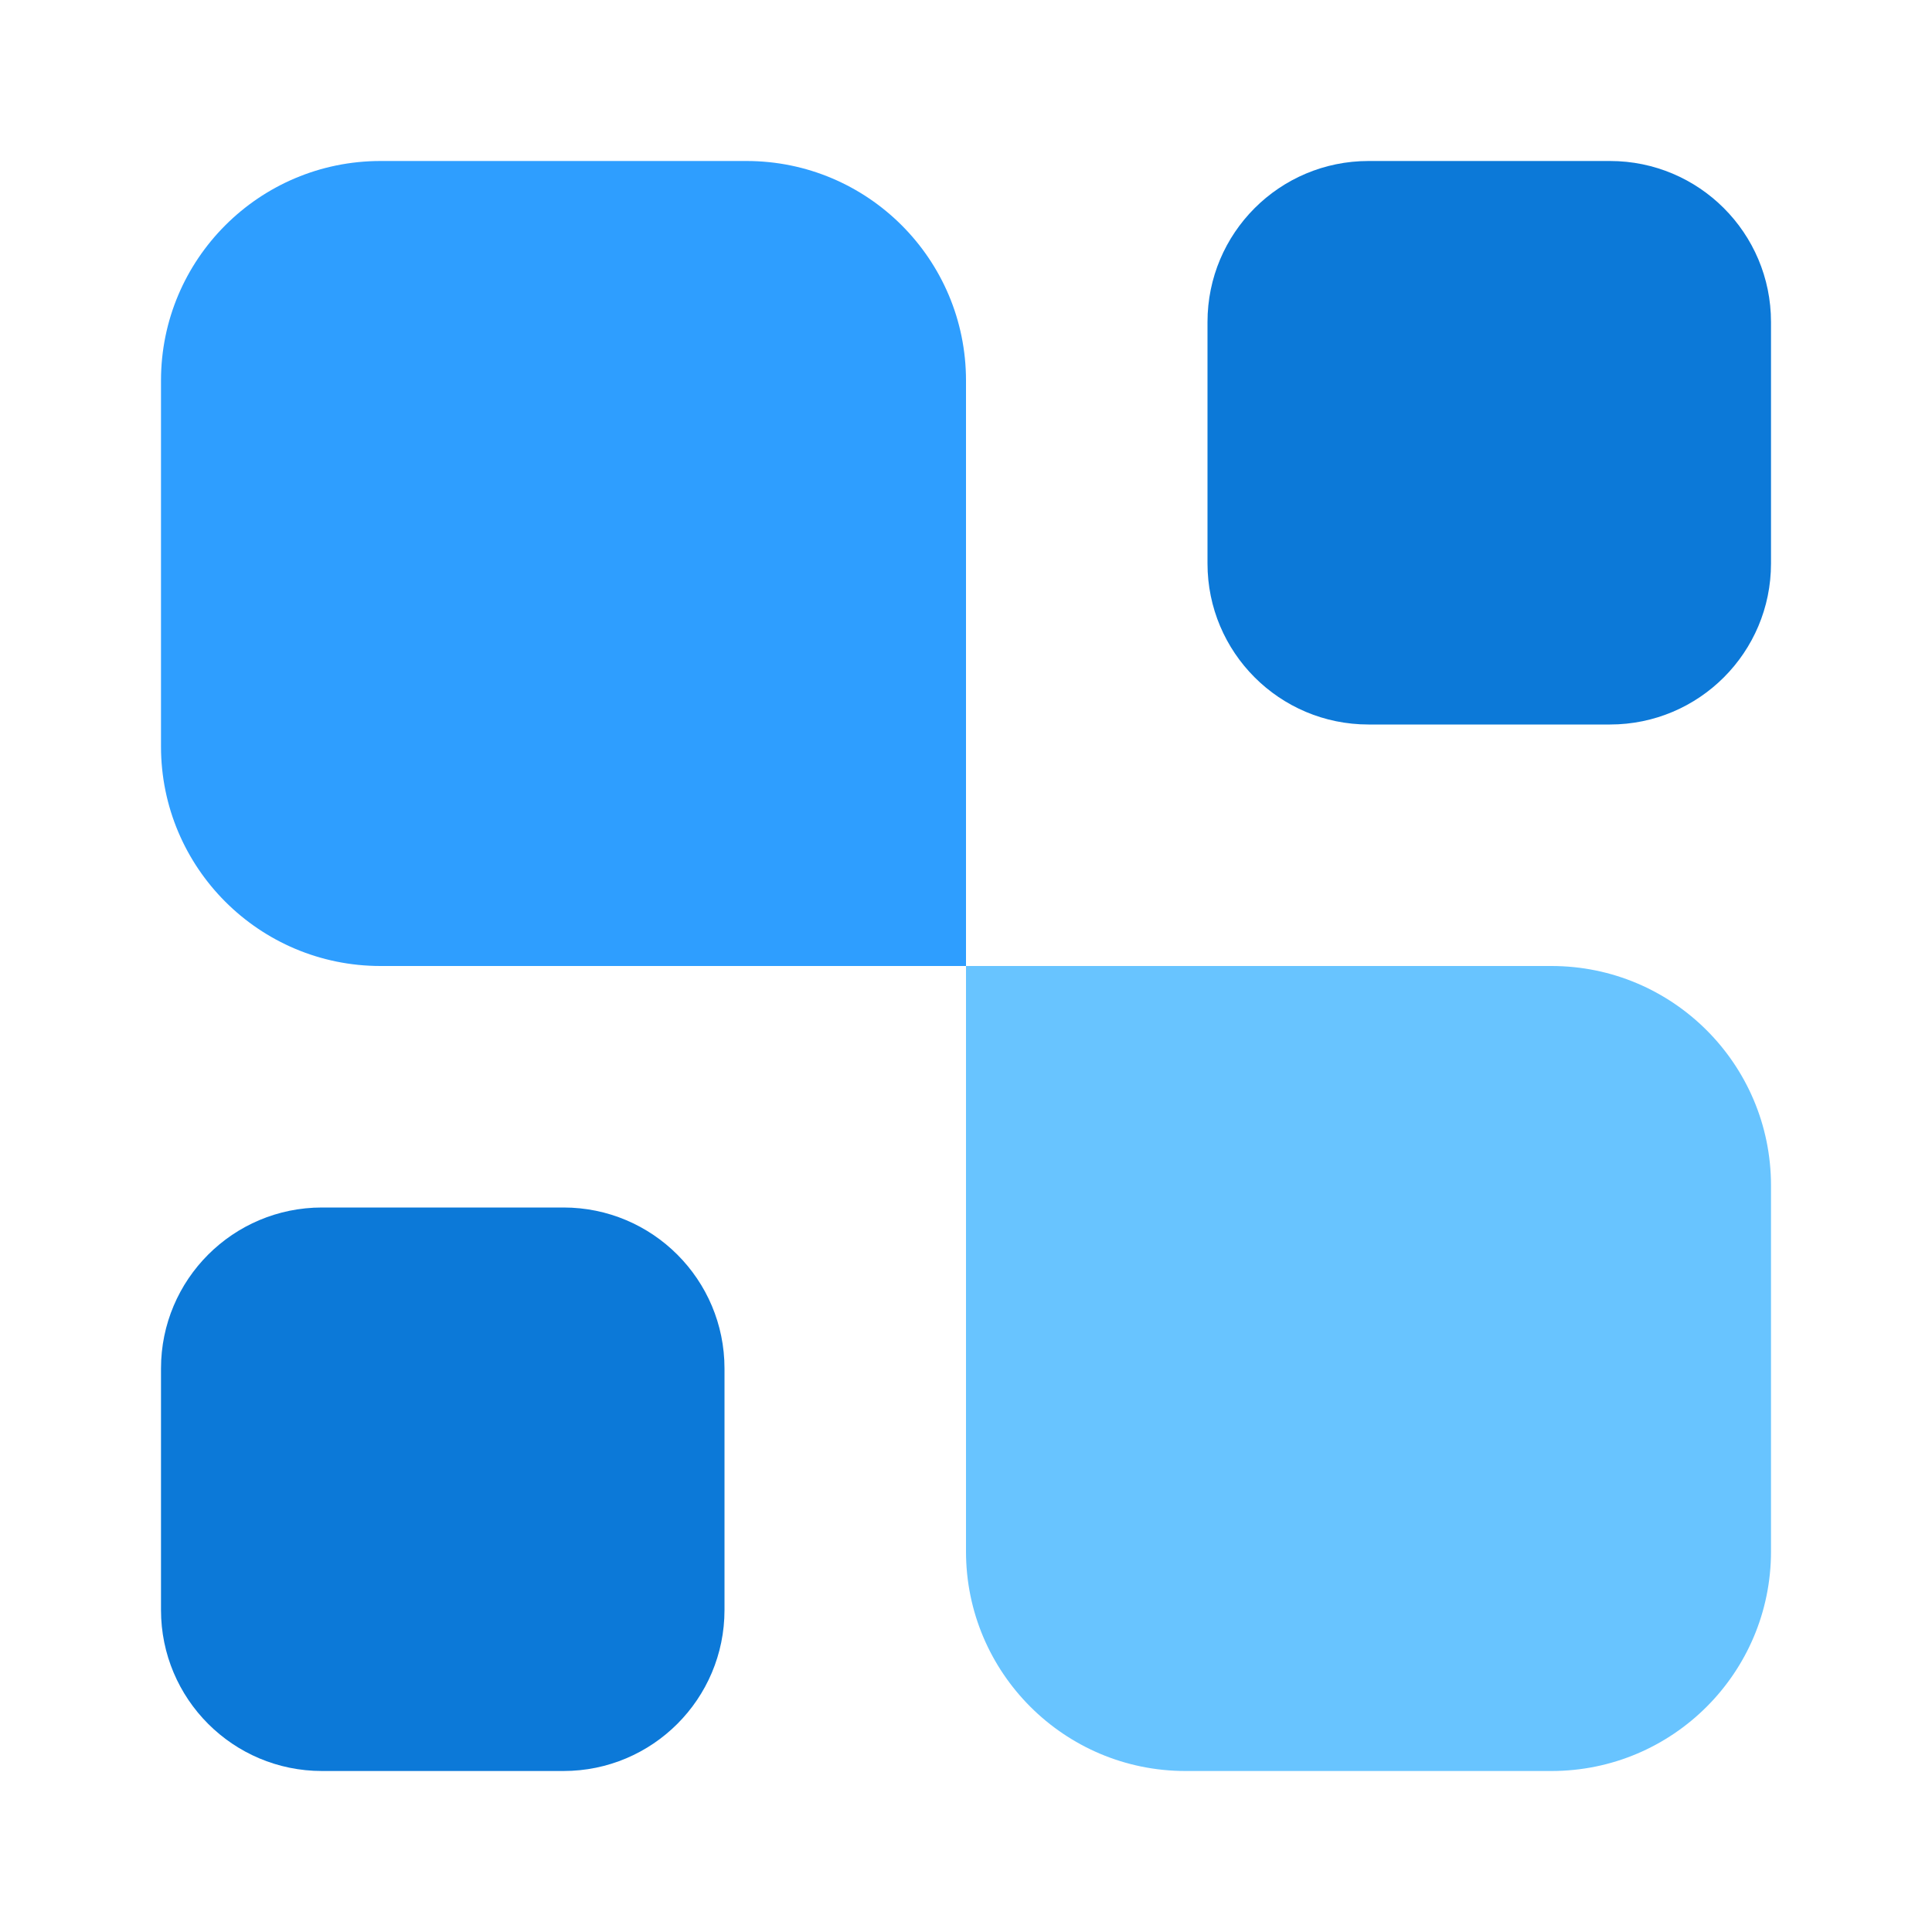
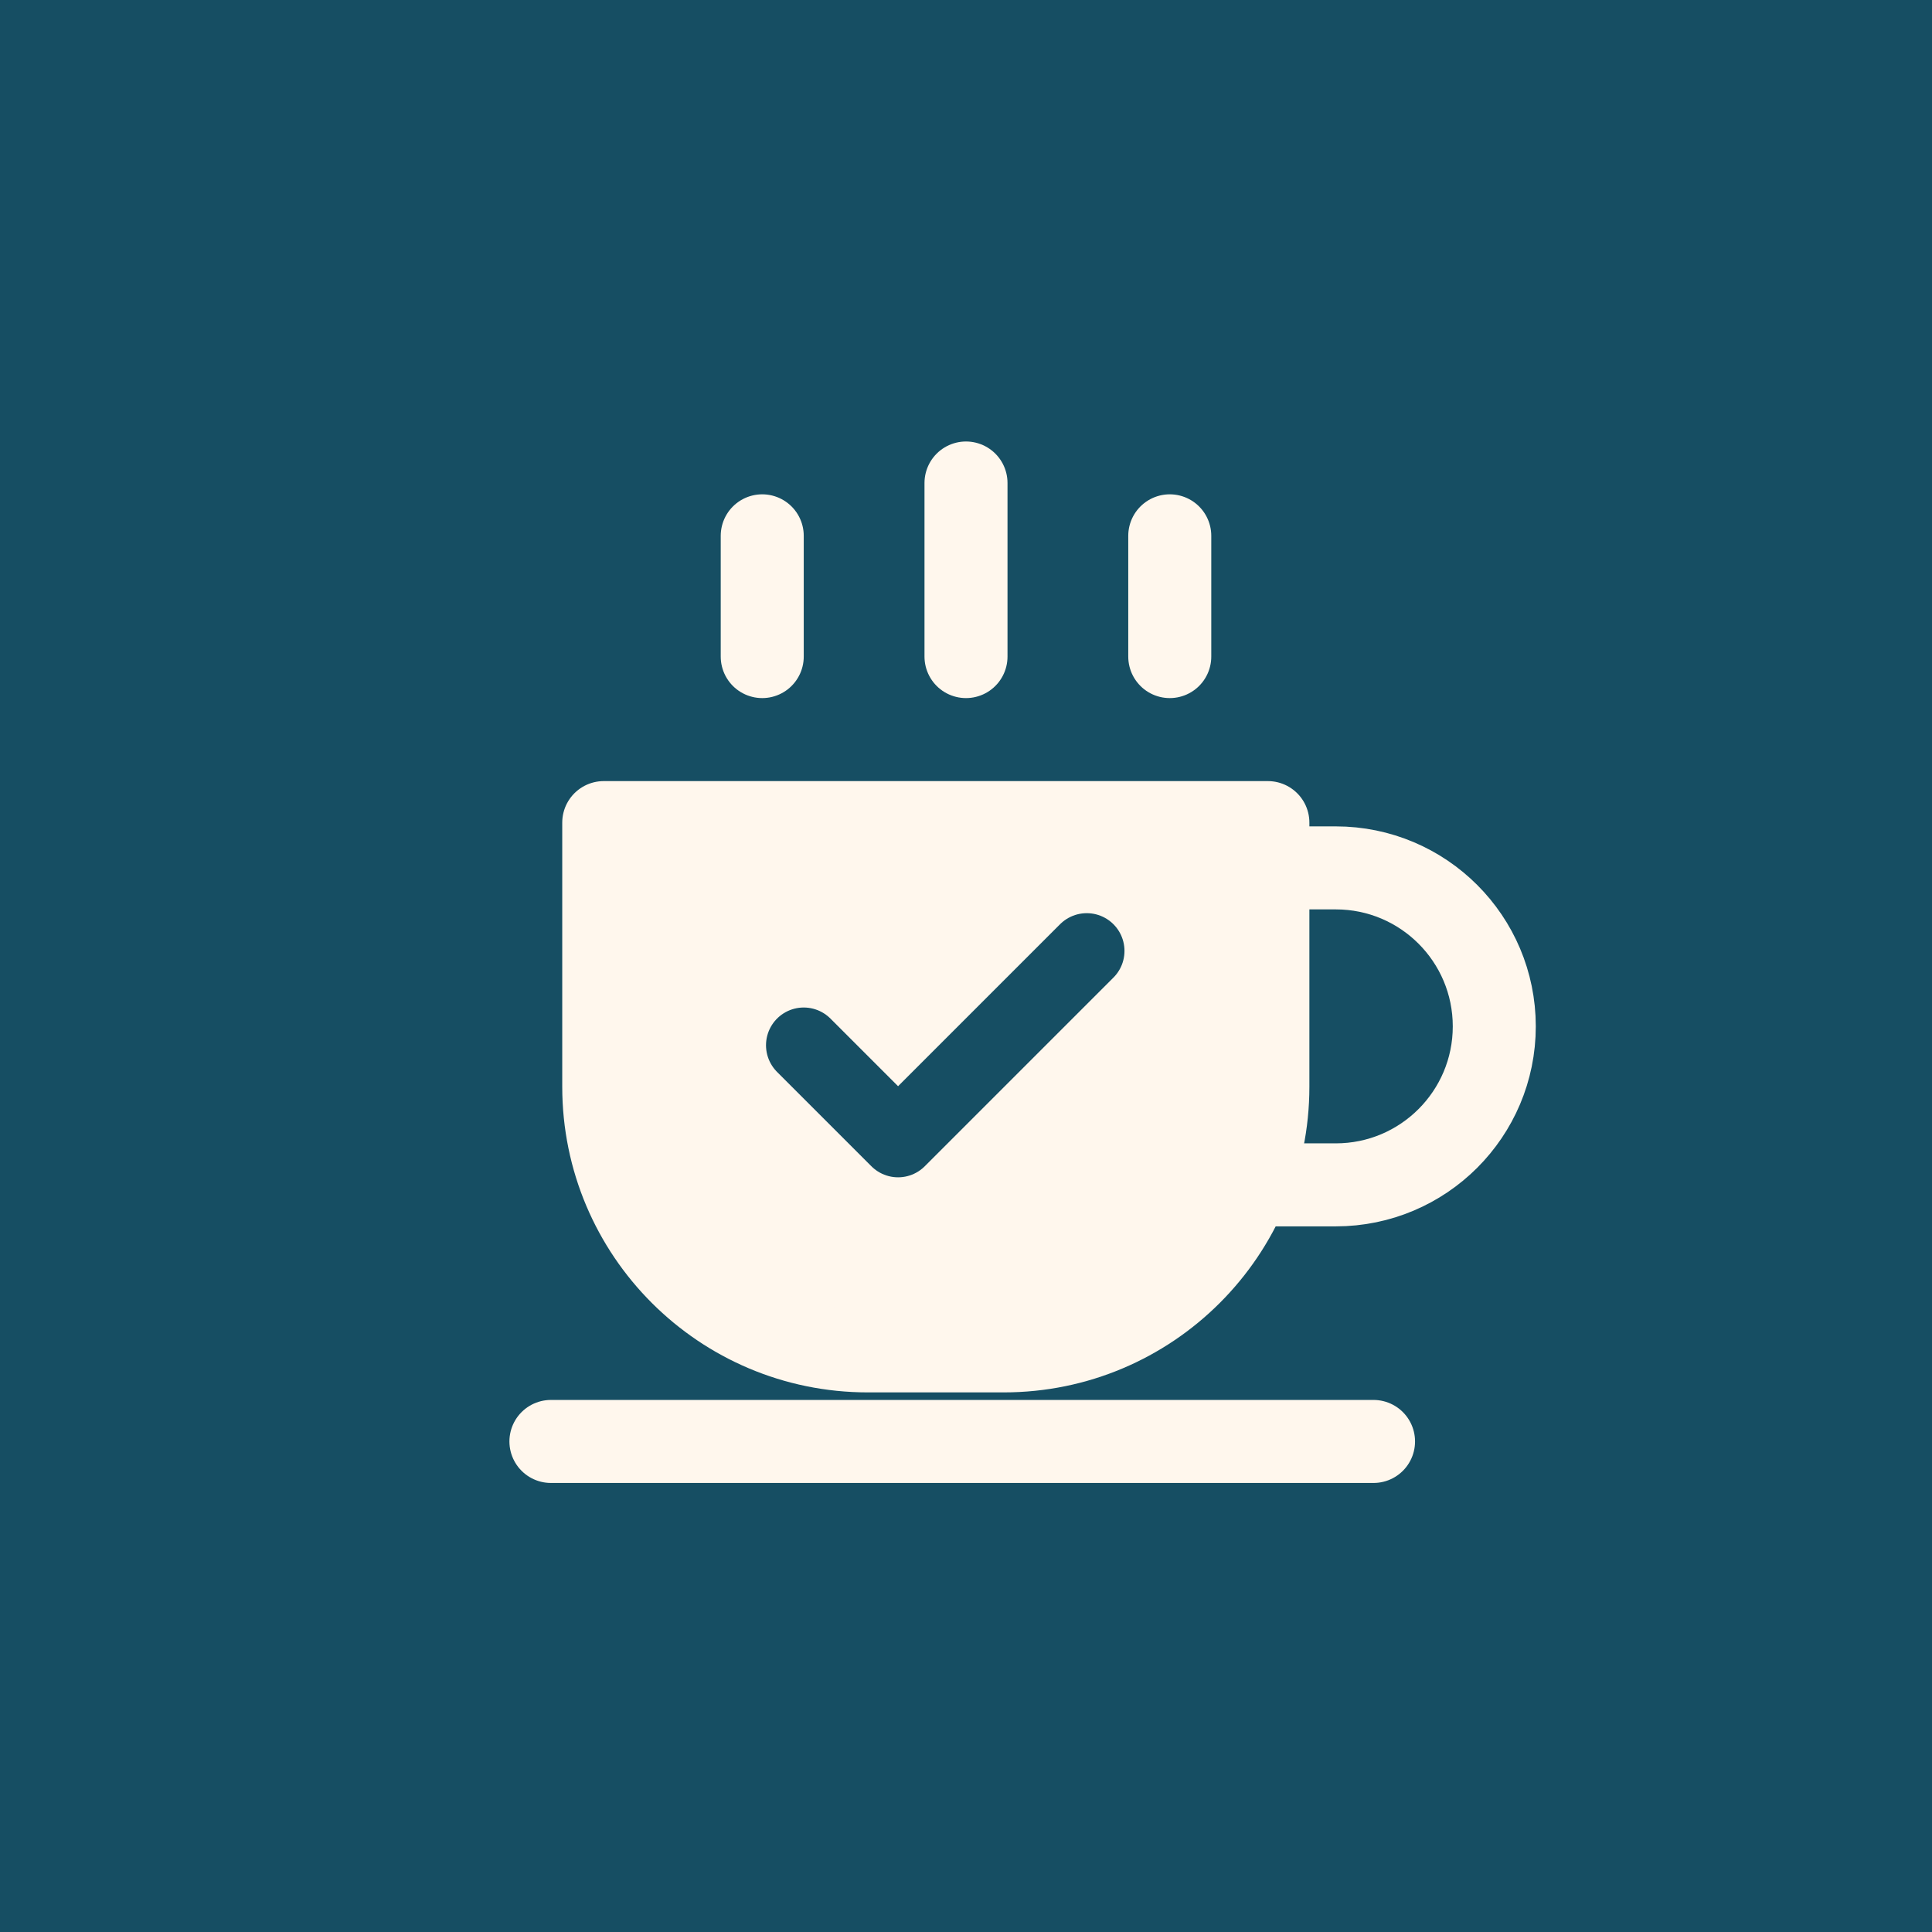
- <svg xmlns="http://www.w3.org/2000/svg" width="24" height="24" viewBox="0 0 24 24" fill="none">
-   <path d="M22 19.273C22 20.779 20.779 22 19.273 22H14.727C13.221 22 12 20.779 12 19.273V12H19.273C20.779 12 22 13.221 22 14.727V19.273Z" fill="#68C4FF" />
-   <path d="M20 2C21.105 2 22 2.895 22 4V7C22 8.105 21.105 9 20 9H17C15.895 9 15 8.105 15 7V4C15 2.895 15.895 2 17 2H20Z" fill="#0C79D8" />
-   <path d="M7 15C8.105 15 9 15.895 9 17V20C9 21.105 8.105 22 7 22H4C2.895 22 2 21.105 2 20V17C2 15.895 2.895 15 4 15H7Z" fill="#0C79D8" />
-   <path d="M12 12H4.727C3.221 12 2 10.779 2 9.273V4.727C2 3.221 3.221 2 4.727 2H9.273C10.779 2 12 3.221 12 4.727V12Z" fill="#2E9EFF" />
+ <svg xmlns="http://www.w3.org/2000/svg" viewBox="0 0 512 512">
+   <rect width="512" height="512" fill="#164e63" />
+   <g fill="none" stroke="#fff7ed" stroke-width="22" stroke-linecap="round" stroke-linejoin="round">
+     <path d="M160 218h176v70a70 70 0 0 1-70 70h-36a70 70 0 0 1-70-70z" fill="#fff7ed" />
+     <path d="M336 230h18a42 42 0 0 1 0 84h-22M146 382h218M202 174v-32M256 174v-46M310 174v-32" />
+   </g>
+   <path d="m213 277 25 25 50-50" fill="none" stroke="#164e63" stroke-width="20" stroke-linecap="round" stroke-linejoin="round" />
</svg>
